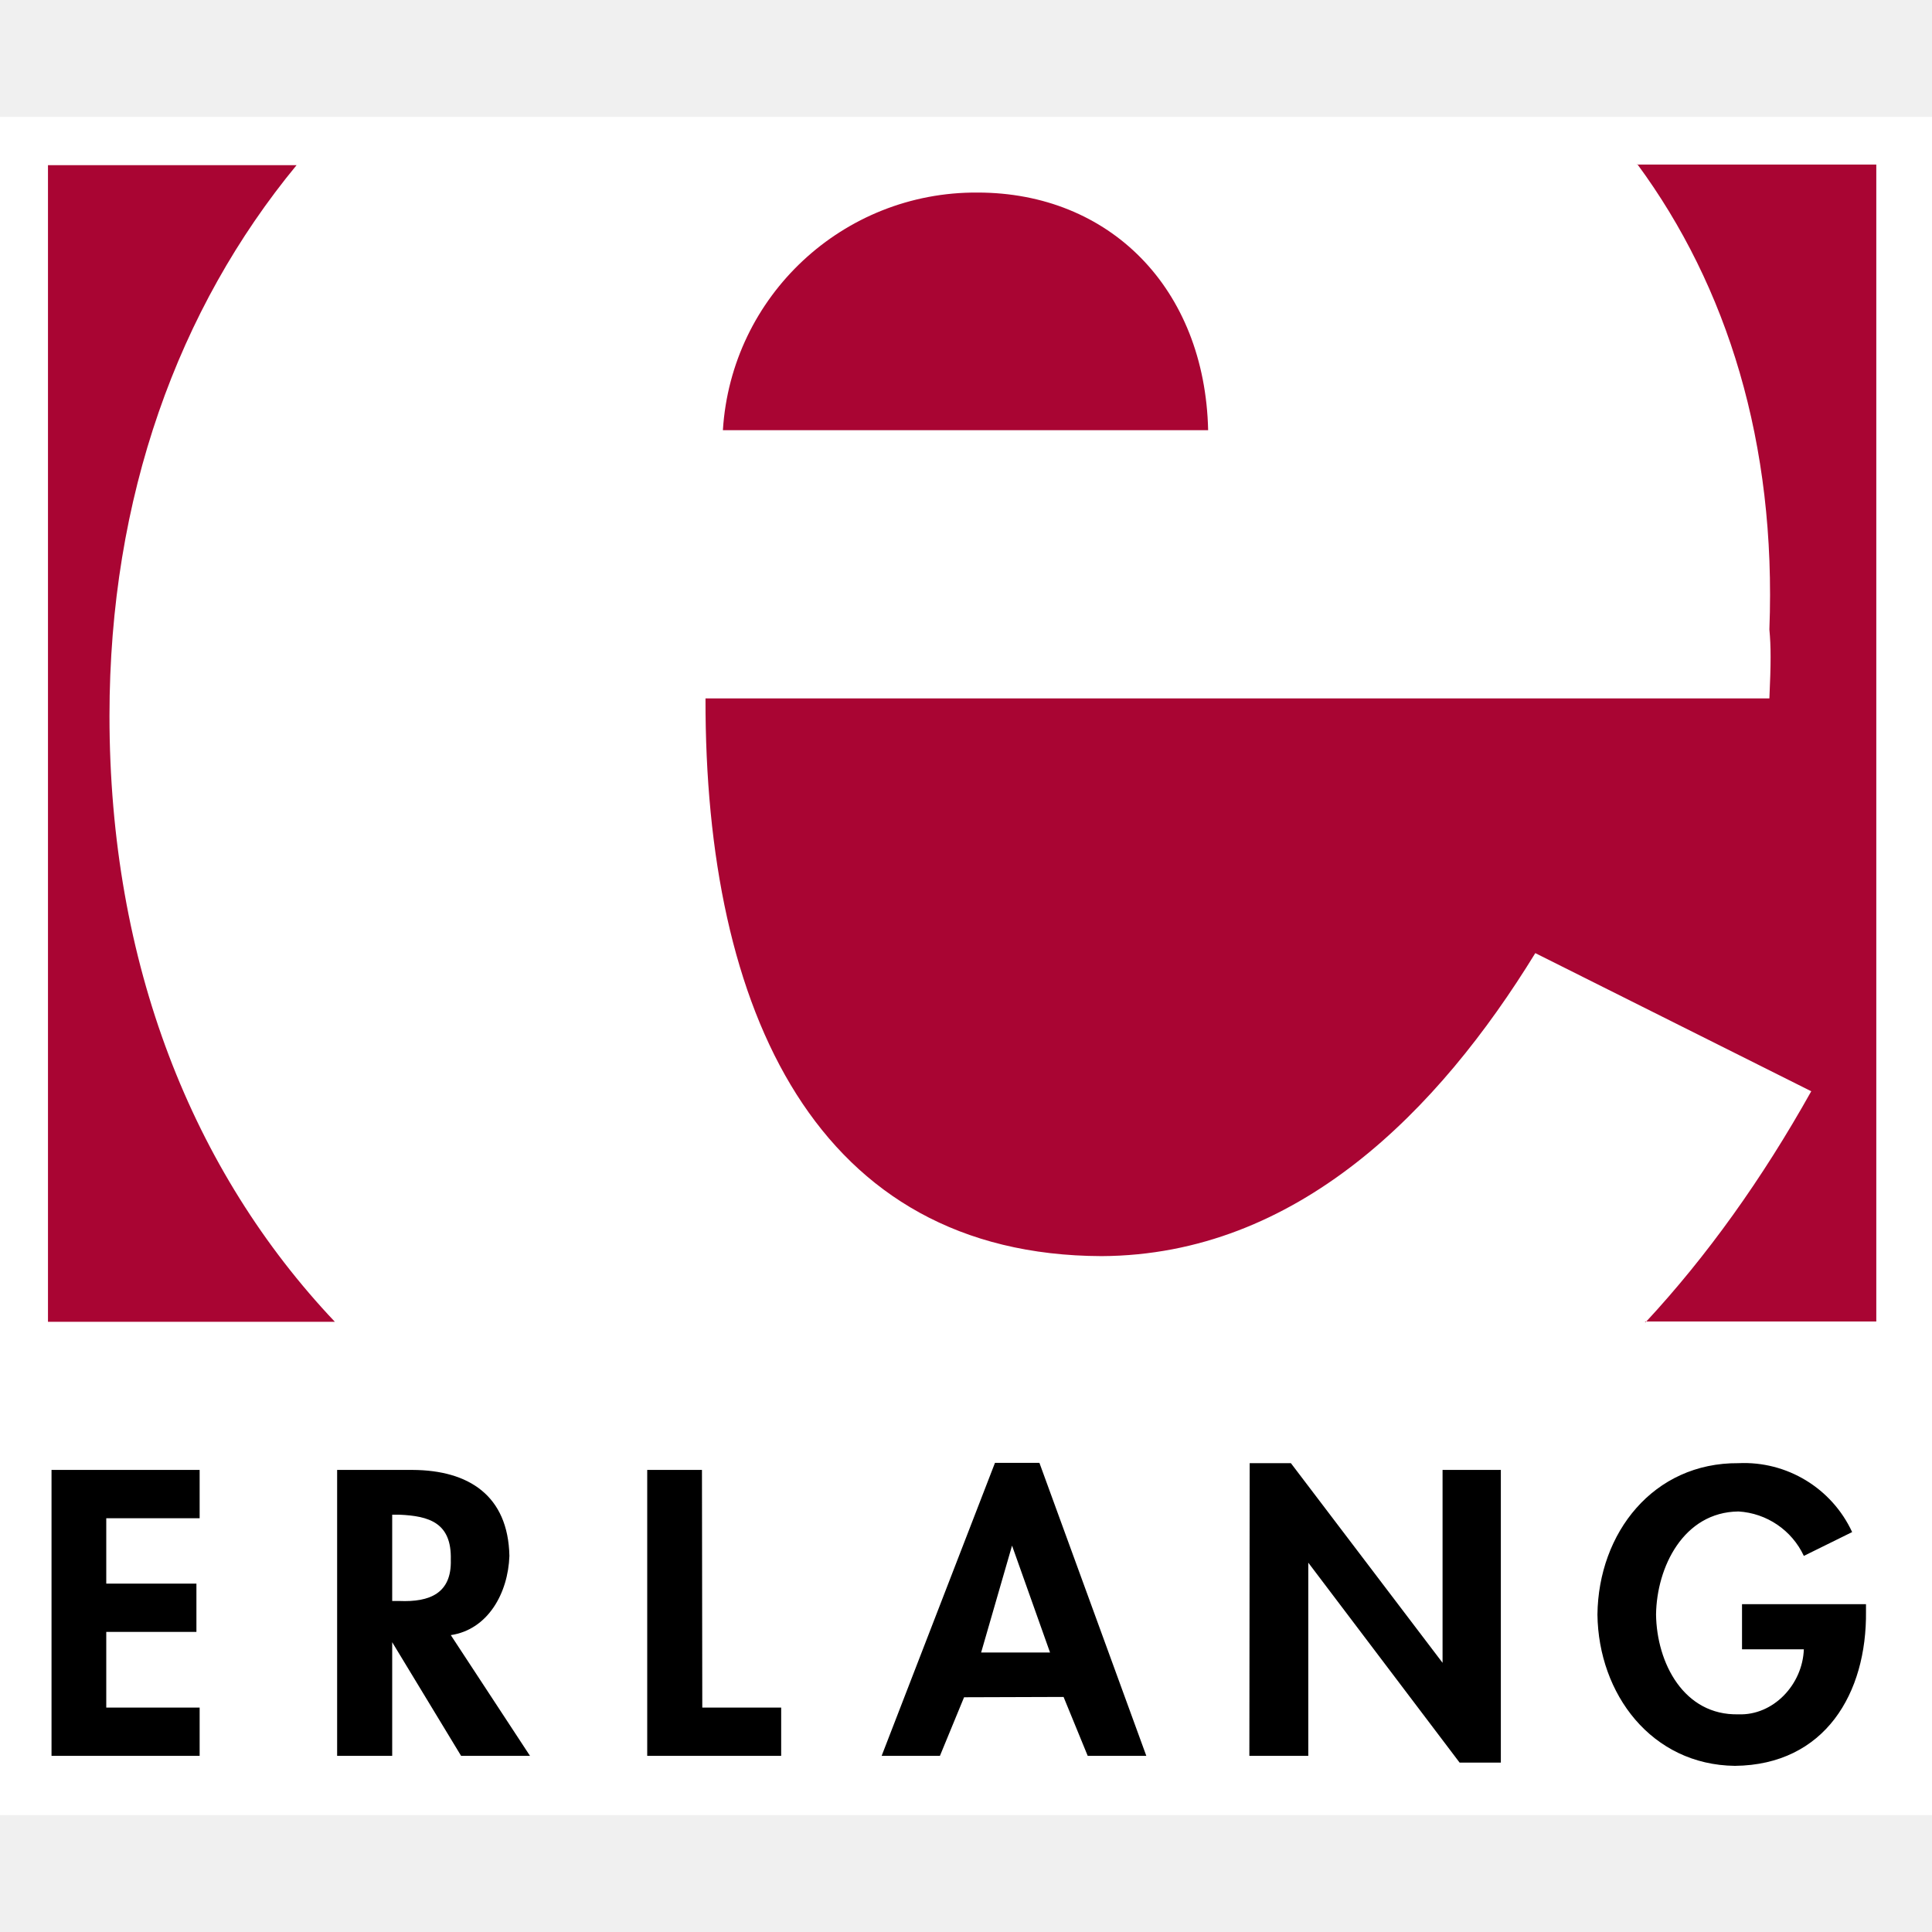
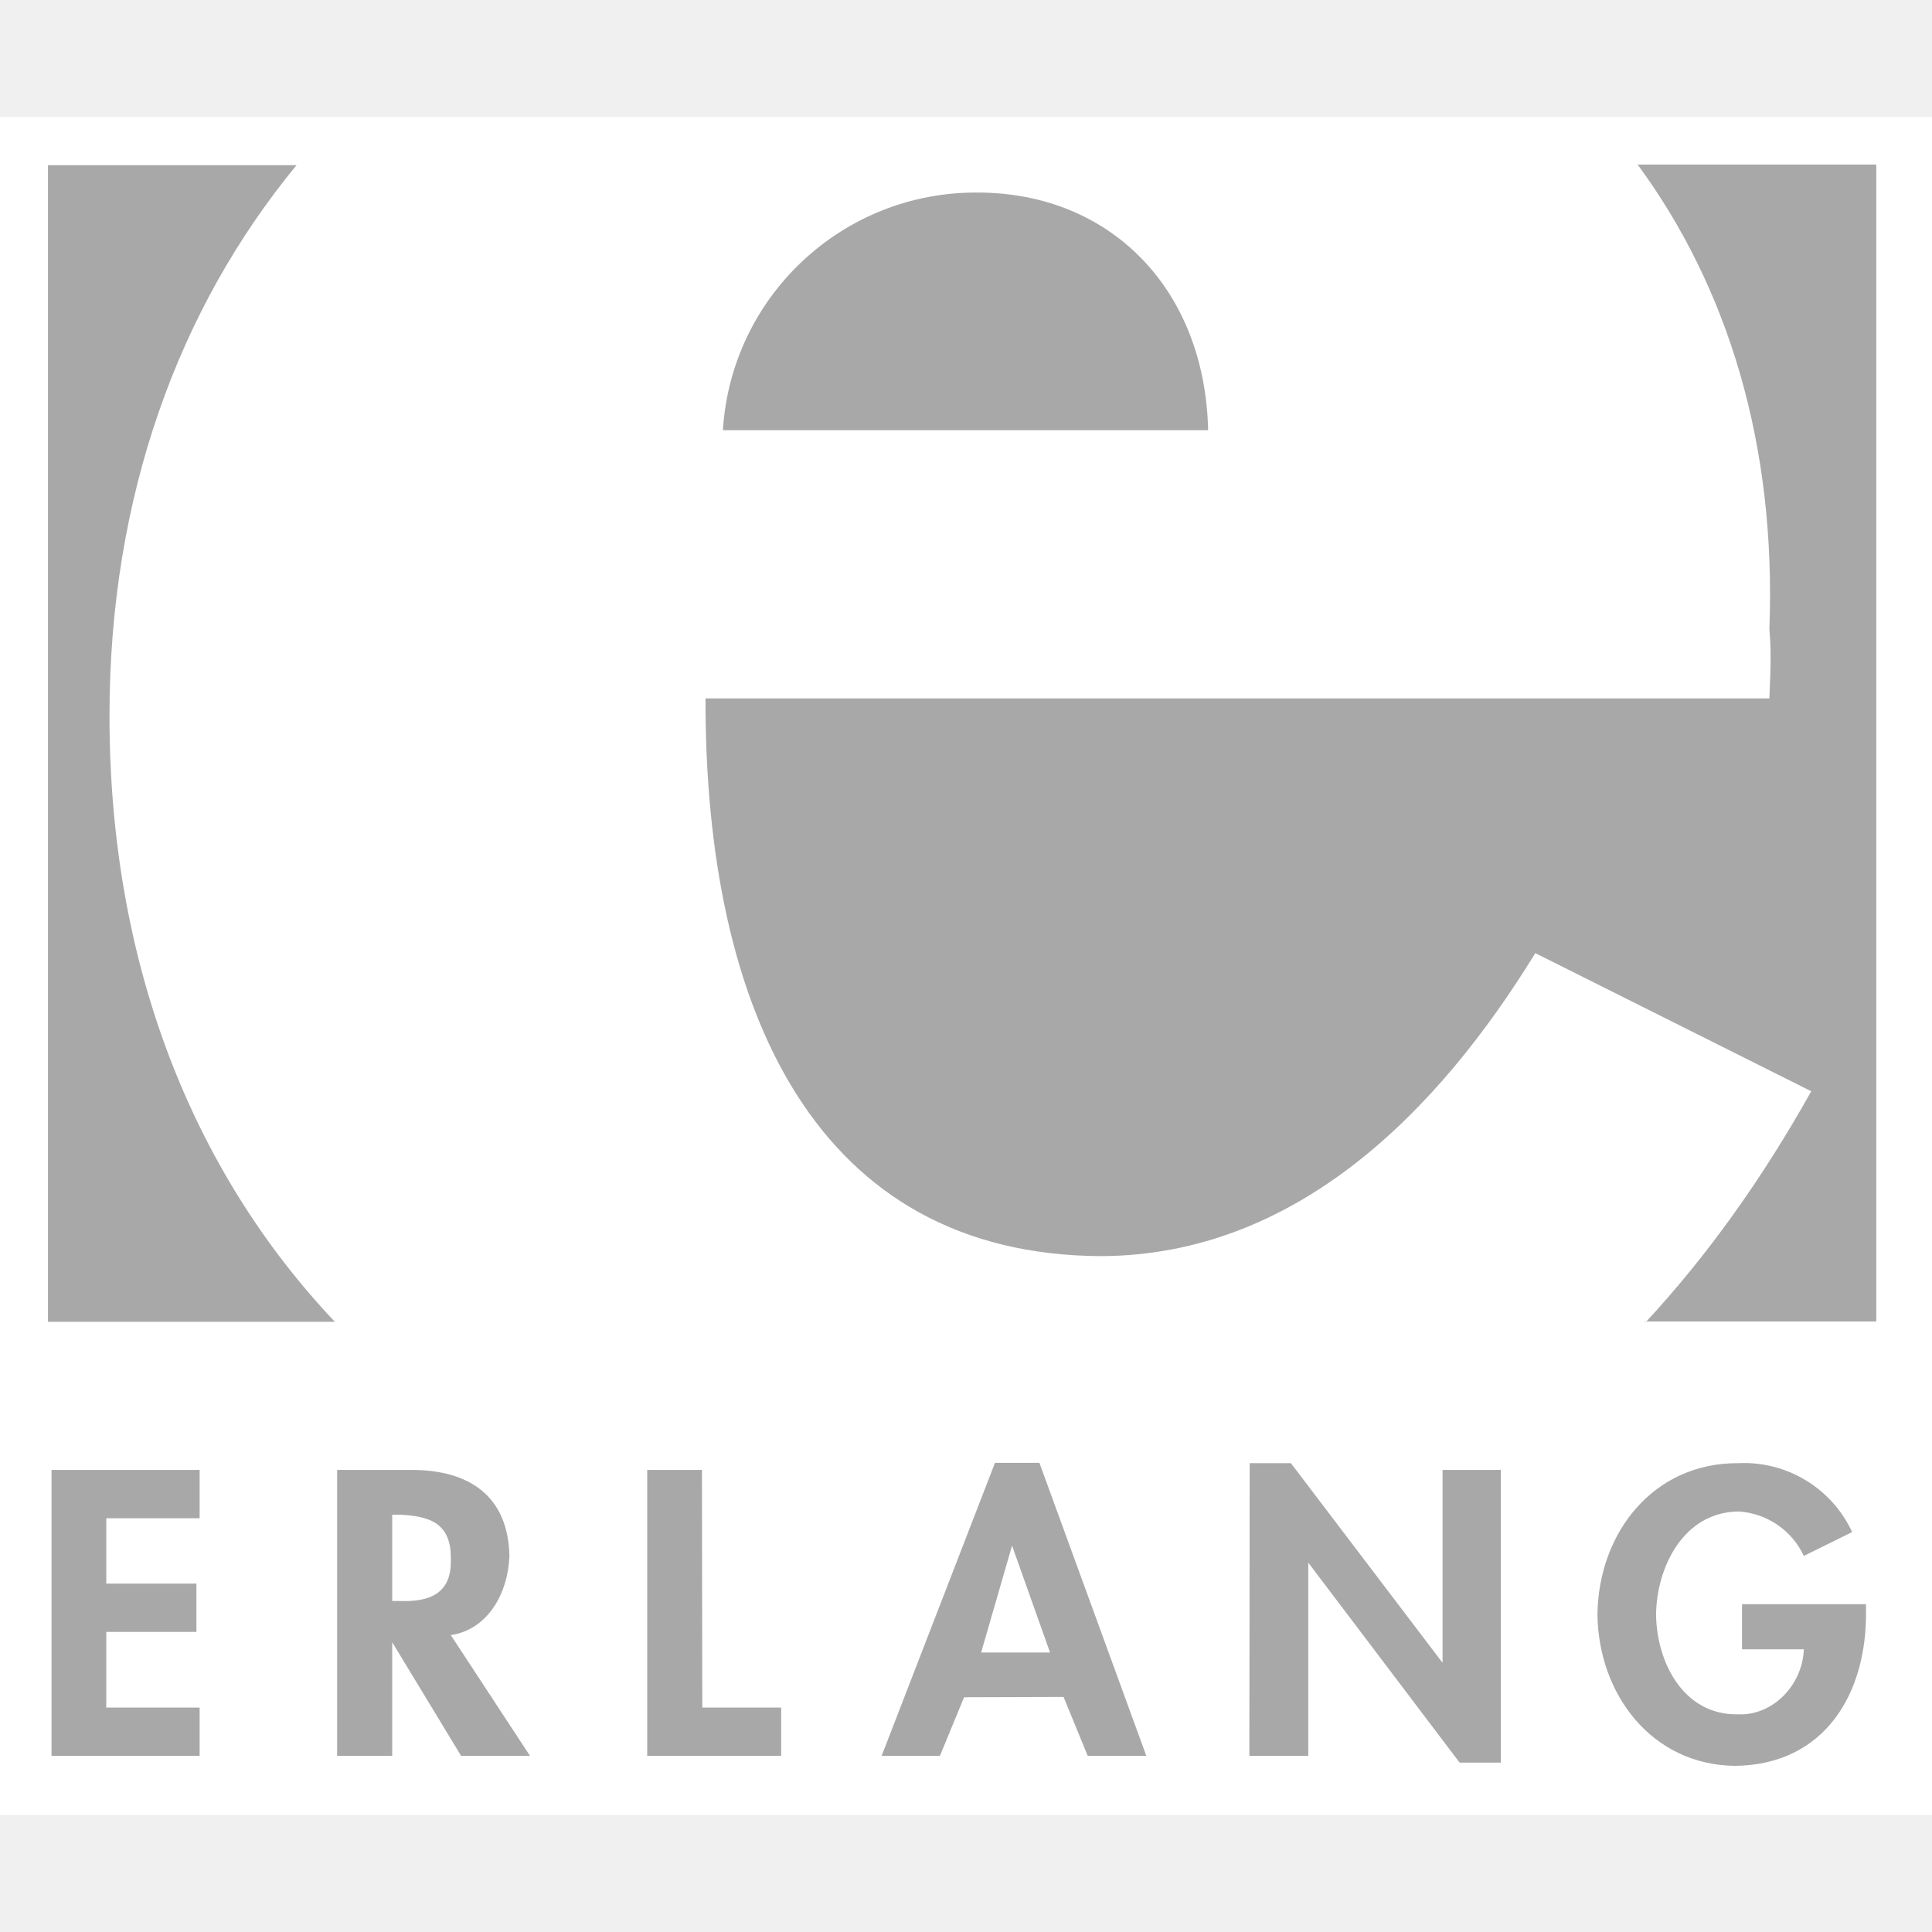
<svg xmlns="http://www.w3.org/2000/svg" fill="none" viewBox="0 0 600 600">
  <path fill="#fff" d="M600 36.3H0v527.4h600z" />
-   <path fill="#A90533" d="M104 410.5c-44.2-46.7-70-111.2-70-188.2 0-68 21.4-126.5 58.1-171H14.9v359.2zm407.1.1q28.4-30.6 51.4-71.7L476.8 296c-30 48.9-74 93.8-134.7 94.1-88.4-.3-123.2-75.9-123-173.2h330.4c.5-11 .5-16.1 0-21.4 2.2-57.9-13.1-106.6-41-144.5l-.2.1h74.4v359.3h-71.9z" />
-   <path fill="#A90533" d="M224.5 133.6a78.7 78.7 0 0 1 79.1-73.8c41 0 70.6 29.7 71.6 73.8z" />
-   <path fill="#000" d="M62 471.5v-15H16v88.8h46v-15H33v-23.5h28v-15H33v-20.3zm78 36.3c11.5-1.7 17.8-13 18.2-24.6-.4-18.8-12.7-26.6-30-26.7h-23.5v88.8h17.1V510l21.4 35.3h21.4zm-18.2-37.4h2.2c9.3.4 16.3 2.5 16 14 .3 10.4-6.5 13.2-16 12.8h-2.2zm96.2-13.9h-17v88.8h41.6v-15h-24.5zM330.3 527l7.5 18.3H356l-33.2-91H309l-35.2 91h18.1l7.5-18.2zm-4.2-13.8h-21.4l9.6-33.2zm61.9 32.1h18.3v-60l47 62.1h12.8v-90.9H448v59.9l-47.1-62h-12.8zm153-47.1v14h19.2c-.4 11-9.5 20.6-20.3 20.2-17 .4-25.4-16-25.6-31 .2-14.7 8.5-31.8 25.6-32a24 24 0 0 1 20.3 13.8l15-7.4a37 37 0 0 0-35.3-21.4c-26.5-.2-43.5 21.7-43.8 47 .3 24.7 16.8 46.7 42.7 47 28-.3 41-22.6 40.7-48v-2.2z" />
+   <path fill="#A8A8A8" d="M104 410.5c-44.2-46.7-70-111.2-70-188.2 0-68 21.4-126.5 58.1-171H14.9v359.2zm407.1.1q28.4-30.6 51.4-71.7L476.8 296c-30 48.9-74 93.8-134.7 94.1-88.4-.3-123.2-75.9-123-173.2h330.4c.5-11 .5-16.1 0-21.4 2.2-57.9-13.1-106.6-41-144.5l-.2.1h74.4v359.3h-71.9z" />
+   <path fill="#A8A8A8" d="M224.5 133.6a78.7 78.7 0 0 1 79.1-73.8c41 0 70.6 29.7 71.6 73.8z" />
+   <path fill="#A8A8A8" d="M62 471.5v-15H16v88.8h46v-15H33v-23.5h28v-15H33v-20.3zm78 36.3c11.5-1.7 17.8-13 18.2-24.6-.4-18.8-12.7-26.6-30-26.7h-23.5v88.8h17.1V510l21.4 35.3h21.4zm-18.2-37.4h2.2c9.3.4 16.3 2.5 16 14 .3 10.4-6.5 13.2-16 12.8h-2.2zm96.2-13.9h-17v88.8h41.6v-15h-24.5zM330.3 527l7.5 18.3H356l-33.2-91H309l-35.2 91h18.1l7.5-18.2zm-4.2-13.8h-21.4l9.6-33.2zm61.9 32.1h18.3v-60l47 62.1h12.8v-90.9H448v59.9l-47.1-62h-12.8zm153-47.1v14h19.2c-.4 11-9.5 20.6-20.3 20.2-17 .4-25.4-16-25.6-31 .2-14.7 8.5-31.8 25.6-32a24 24 0 0 1 20.3 13.8l15-7.4a37 37 0 0 0-35.3-21.4c-26.5-.2-43.5 21.7-43.8 47 .3 24.7 16.8 46.7 42.7 47 28-.3 41-22.6 40.7-48v-2.2z" />
</svg>
